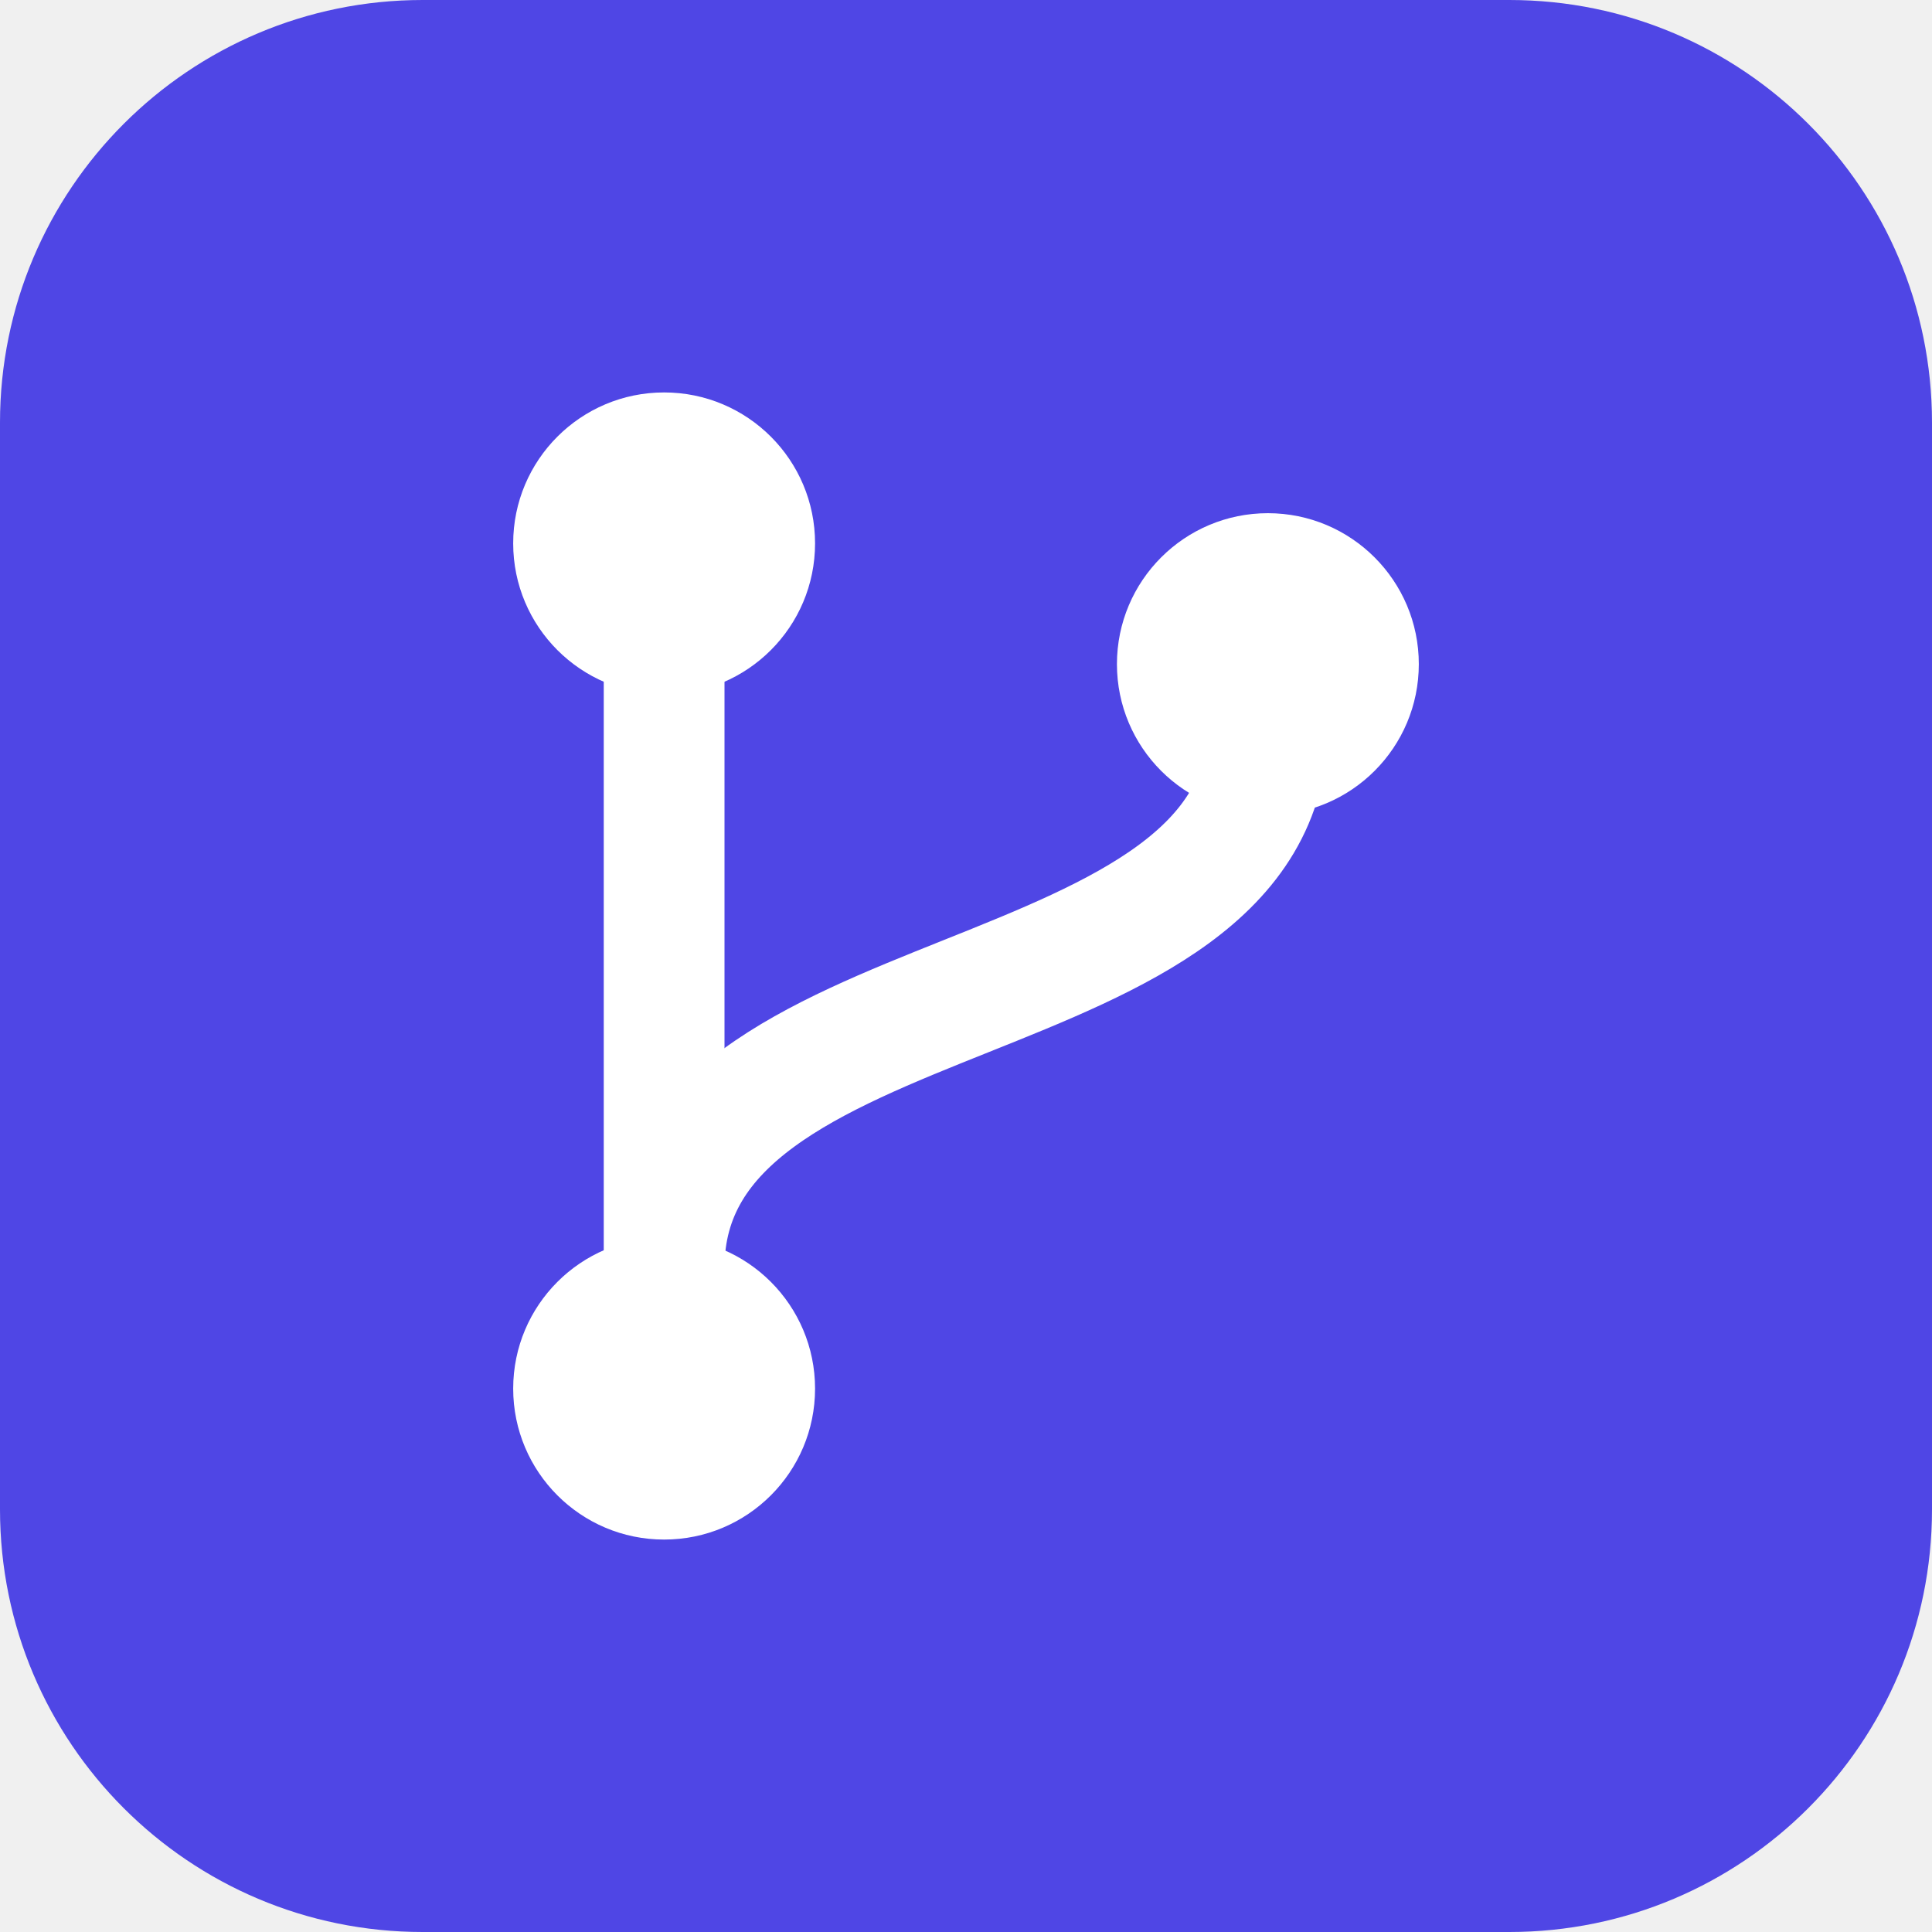
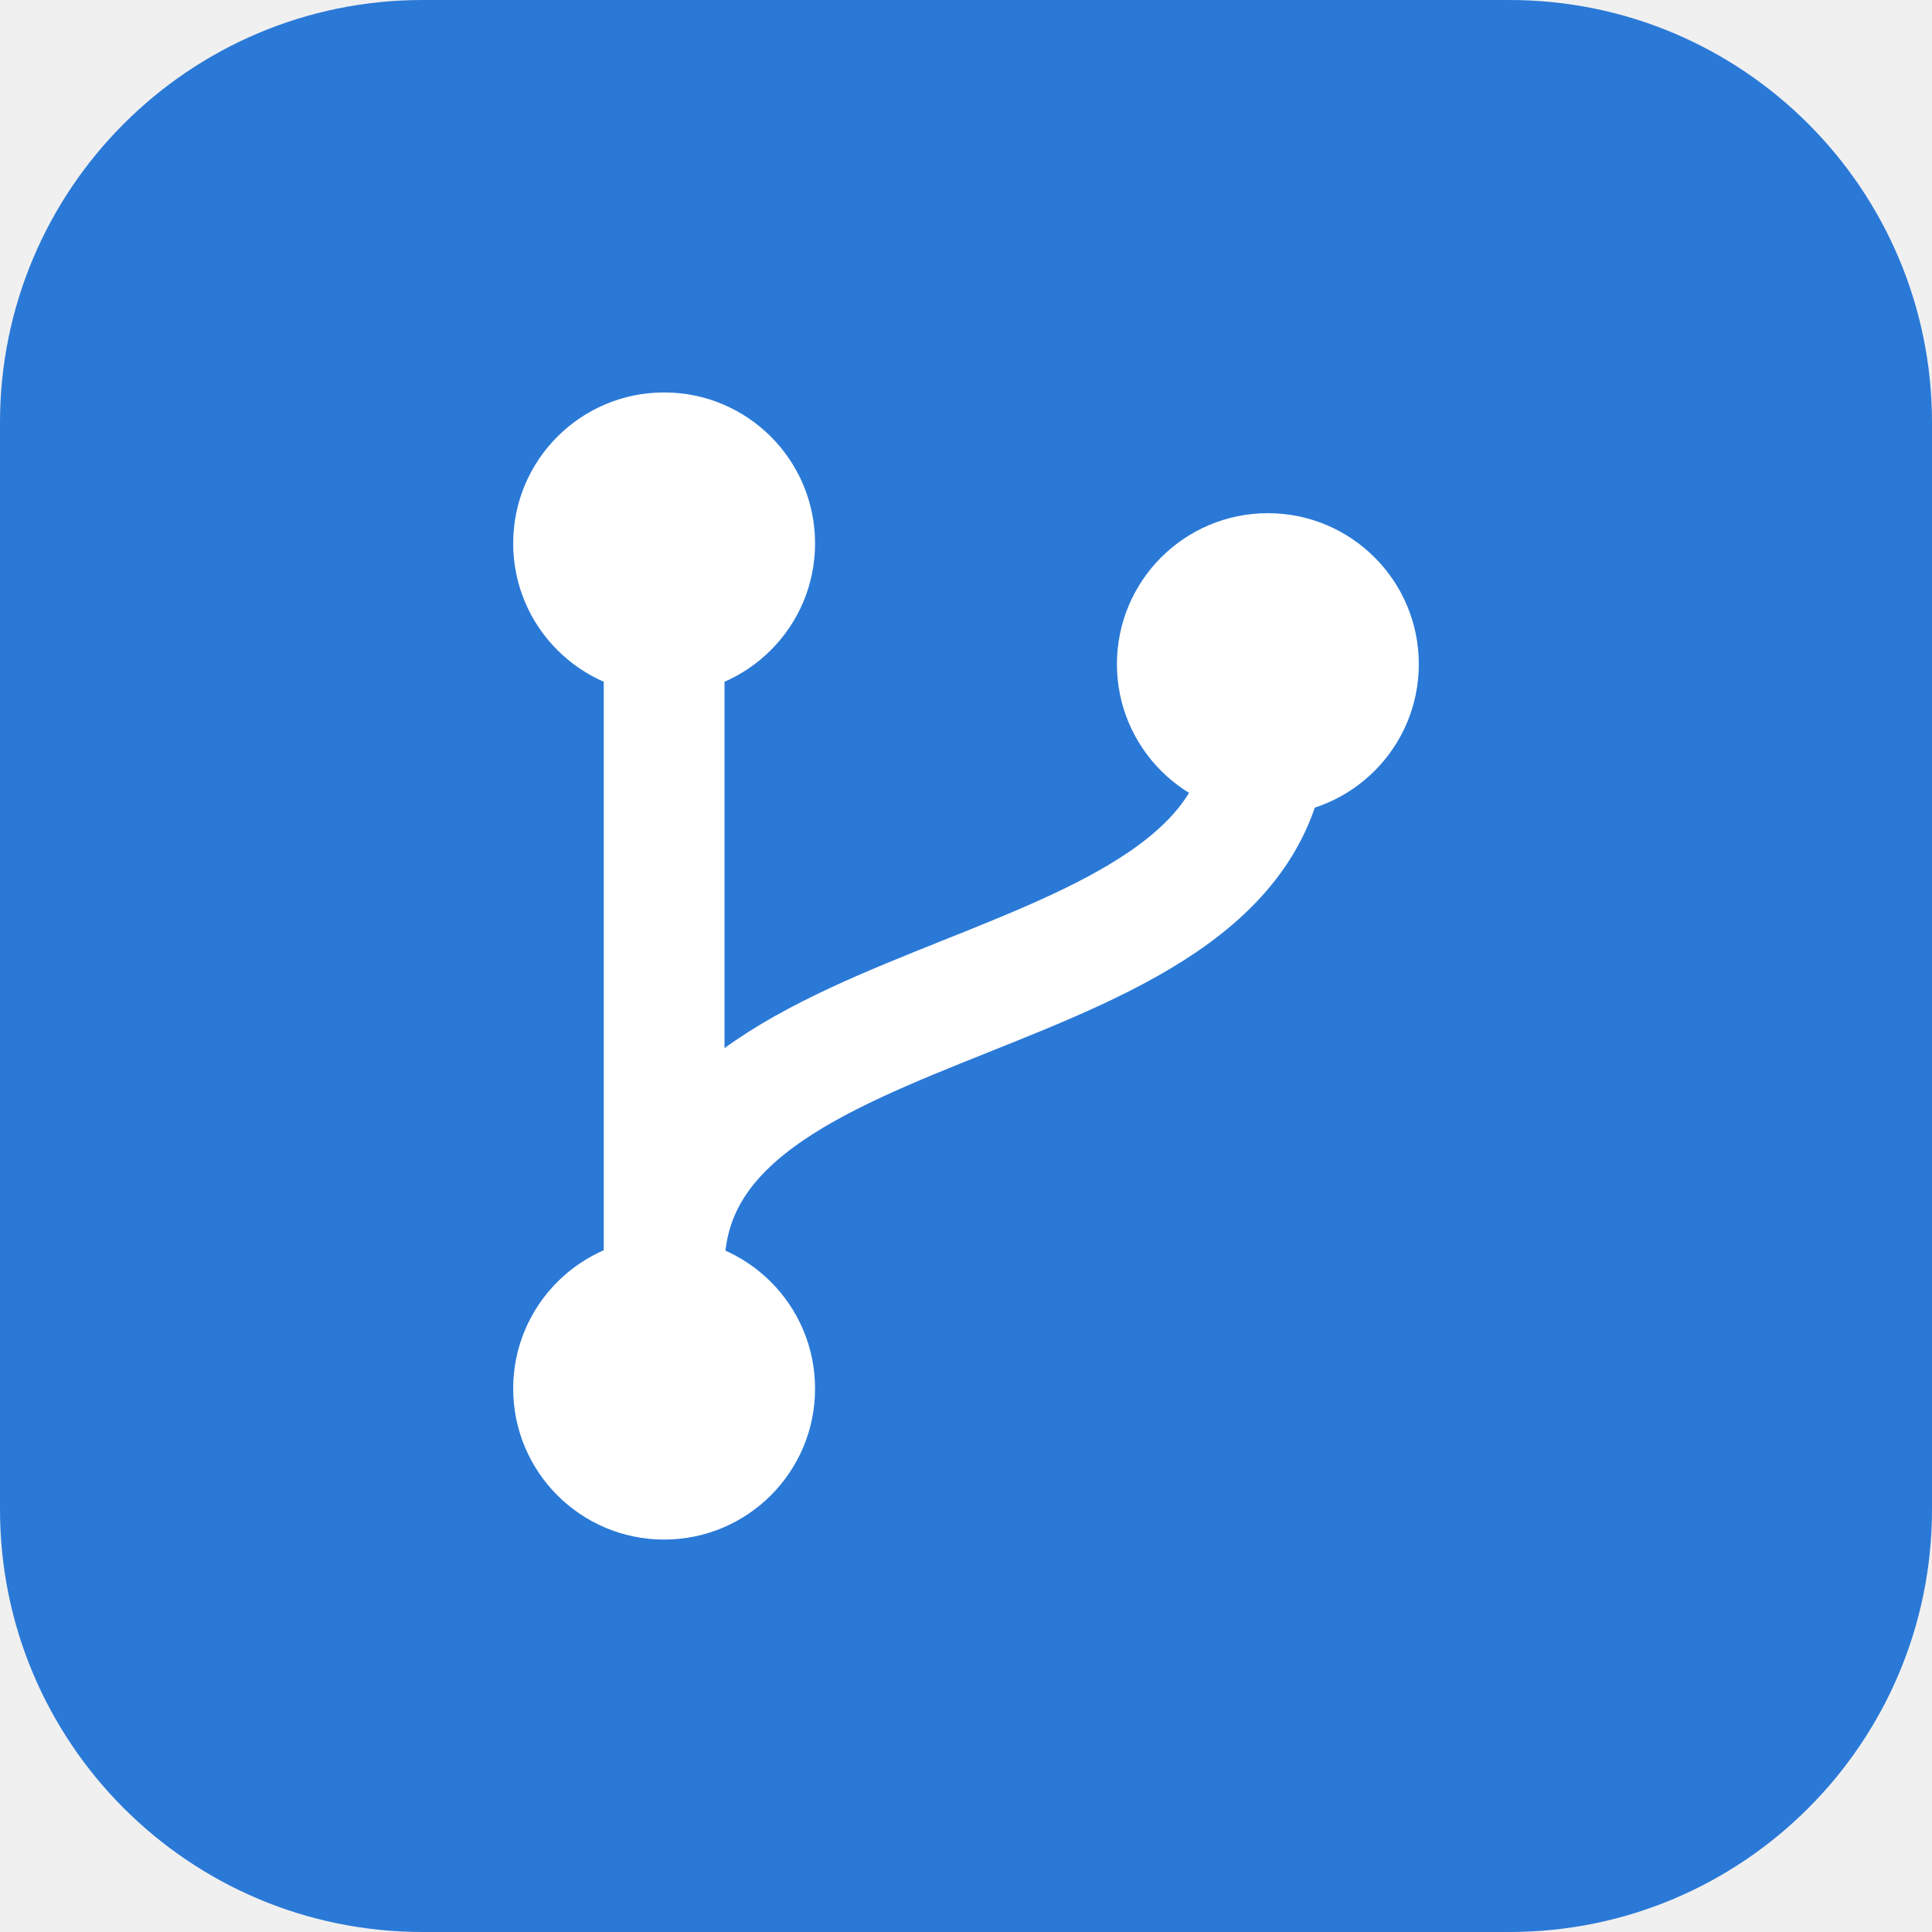
<svg xmlns="http://www.w3.org/2000/svg" viewBox="0 0 64 64" width="64" height="64">
-   <rect width="64" height="64" rx="14" fill="#4f46e5" />
+   <rect width="64" height="64" rx="14" fill="#2a79d7" />
  <path d="M22 18v28" stroke="#fff" stroke-width="4" stroke-linecap="round" fill="none" />
  <path d="M42 24c0 10-20 8-20 18" stroke="#fff" stroke-width="4" stroke-linecap="round" fill="none" />
  <circle cx="22" cy="18" r="5" fill="#fff" />
  <circle cx="42" cy="22" r="5" fill="#fff" />
  <circle cx="22" cy="46" r="5" fill="#fff" />
</svg>
